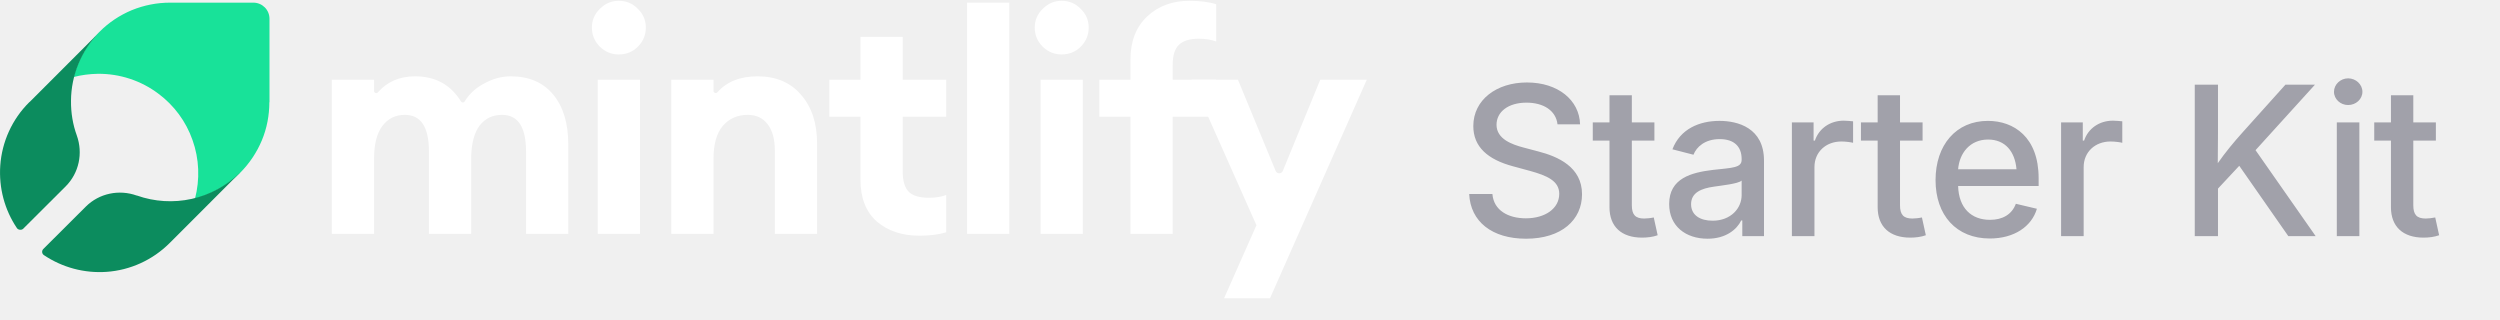
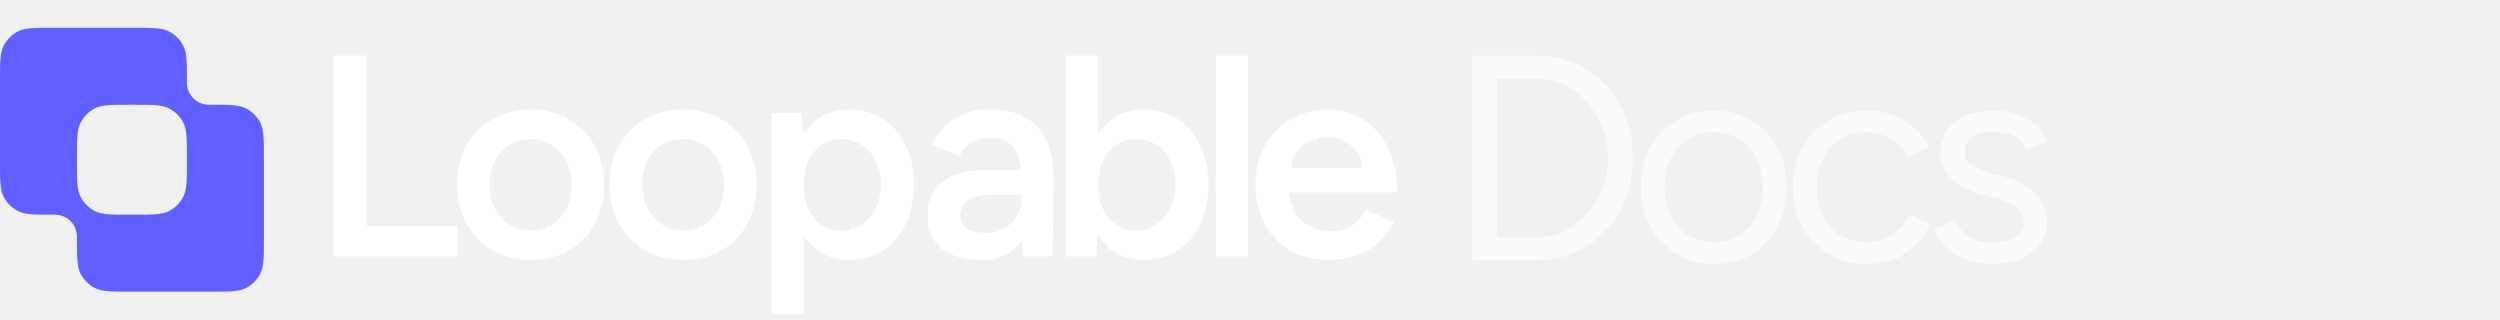
<svg xmlns="http://www.w3.org/2000/svg" width="180" height="23" viewBox="0 0 180 23" fill="none">
-   <path d="M91.44 21.476H88.133L90.464 16.216L85.802 5.74H89.132L91.847 12.307C91.943 12.536 92.268 12.536 92.362 12.306L95.058 5.74H98.409L91.44 21.476Z" fill="white" />
-   <path d="M81.393 16.837V8.403H79.152V5.74H81.393V4.297C81.393 2.98 81.792 1.944 82.592 1.19C83.391 0.435 84.404 0.058 85.633 0.058C86.387 0.058 87.031 0.139 87.564 0.302V2.988C87.208 2.854 86.794 2.788 86.32 2.788C85.655 2.788 85.174 2.936 84.878 3.232C84.582 3.513 84.434 3.994 84.434 4.674V5.74H87.564V8.403H84.434V16.837H81.393Z" fill="white" />
-   <path d="M76.433 3.92C75.915 3.92 75.463 3.735 75.079 3.365C74.694 2.98 74.502 2.521 74.502 1.989C74.502 1.456 74.694 1.005 75.079 0.635C75.463 0.25 75.915 0.058 76.433 0.058C76.98 0.058 77.438 0.25 77.809 0.635C78.193 1.005 78.386 1.456 78.386 1.989C78.386 2.521 78.193 2.98 77.809 3.365C77.438 3.735 76.98 3.92 76.433 3.92ZM74.924 16.837V5.74H77.964V16.837H74.924Z" fill="white" />
-   <path d="M69.628 16.837V0.191H72.669V16.837H69.628Z" fill="white" />
-   <path d="M66.194 16.97C64.951 16.97 63.93 16.63 63.131 15.949C62.347 15.254 61.955 14.255 61.955 12.953V8.403H59.713V5.74H61.955V2.655H64.995V5.74H68.125V8.403H64.995V12.354C64.995 13.034 65.143 13.523 65.439 13.819C65.735 14.1 66.216 14.24 66.882 14.24C67.355 14.24 67.769 14.174 68.125 14.04V16.726C67.592 16.889 66.948 16.97 66.194 16.97Z" fill="white" />
-   <path d="M48.332 16.837V5.74H51.373V6.551C51.373 6.688 51.559 6.748 51.65 6.646C52.328 5.879 53.293 5.495 54.546 5.495C55.878 5.495 56.921 5.939 57.676 6.827C58.445 7.7 58.83 8.869 58.83 10.334V16.837H55.789V10.844C55.789 10.03 55.619 9.402 55.279 8.958C54.939 8.499 54.458 8.27 53.836 8.27C53.096 8.27 52.497 8.536 52.038 9.069C51.594 9.601 51.373 10.386 51.373 11.421V16.837H48.332Z" fill="white" />
-   <path d="M44.547 3.92C44.029 3.92 43.578 3.735 43.193 3.365C42.809 2.98 42.616 2.521 42.616 1.989C42.616 1.456 42.809 1.005 43.193 0.635C43.578 0.25 44.029 0.058 44.547 0.058C45.095 0.058 45.553 0.25 45.923 0.635C46.308 1.005 46.5 1.456 46.5 1.989C46.5 2.521 46.308 2.98 45.923 3.365C45.553 3.735 45.095 3.92 44.547 3.92ZM43.038 16.837V5.74H46.079V16.837H43.038Z" fill="white" />
-   <path d="M37.875 16.837V10.911C37.875 9.15 37.298 8.27 36.144 8.27C35.478 8.27 34.945 8.521 34.546 9.024C34.161 9.527 33.954 10.275 33.924 11.266V16.837H30.884V10.911C30.884 9.15 30.306 8.27 29.152 8.27C28.472 8.27 27.932 8.536 27.532 9.069C27.133 9.601 26.933 10.386 26.933 11.421V16.837H23.892V5.74H26.933V6.559C26.933 6.695 27.116 6.755 27.206 6.652C27.878 5.881 28.771 5.495 29.885 5.495C31.349 5.495 32.452 6.1 33.193 7.309C33.252 7.404 33.395 7.403 33.454 7.307C33.774 6.78 34.219 6.361 34.79 6.05C35.441 5.68 36.099 5.495 36.765 5.495C38.082 5.495 39.103 5.932 39.828 6.805C40.553 7.678 40.916 8.876 40.916 10.4V16.837H37.875Z" fill="white" />
-   <path d="M19.403 7.362V1.35C19.403 0.705 18.879 0.191 18.244 0.191H12.235C11.291 0.191 10.357 0.378 9.487 0.733C8.618 1.098 7.824 1.621 7.16 2.295L7.114 2.341C6.235 3.23 5.609 4.333 5.291 5.548C5.861 5.399 6.45 5.324 7.039 5.314C8.609 5.296 10.151 5.801 11.403 6.745C12.534 7.586 13.394 8.746 13.861 10.083C14.347 11.438 14.403 12.916 14.039 14.309C15.244 13.991 16.356 13.364 17.244 12.486L17.291 12.439C17.954 11.775 18.487 10.98 18.851 10.111C19.216 9.241 19.393 8.306 19.393 7.362H19.403Z" fill="#18E299" />
-   <path d="M5.112 7.26C5.121 5.416 5.857 3.646 7.151 2.324L2.151 7.326C2.133 7.344 2.114 7.354 2.095 7.372C0.876 8.583 0.14 10.204 0.019 11.918C-0.092 13.52 0.327 15.103 1.22 16.426C1.306 16.552 1.537 16.593 1.667 16.472L4.73 13.417C5.689 12.458 5.987 11.033 5.531 9.757C5.242 8.965 5.103 8.117 5.112 7.26Z" fill="#0C8C5E" />
-   <path d="M17.262 12.44C16.303 13.38 15.102 14.032 13.799 14.321C12.486 14.61 11.127 14.526 9.861 14.079C9.861 14.079 9.851 14.079 9.842 14.079C8.567 13.622 7.142 13.921 6.183 14.871L3.12 17.926C2.99 18.056 3.009 18.27 3.167 18.373C4.489 19.258 6.072 19.686 7.673 19.574C9.386 19.453 10.997 18.717 12.216 17.497L12.263 17.451L17.262 12.449V12.44Z" fill="#0C8C5E" />
-   <text x="105" y="17" font-family="Inter, ui-sans-serif, system-ui, -apple-system, sans-serif" font-size="15" font-weight="500" fill="#A1A1AA" letter-spacing="-0.01em">Starter Kit</text>
+   <path fill-rule="evenodd" clip-rule="evenodd" d="M9.658 2C10.989 2 11.654 2 12.162 2.259C12.608 2.487 12.972 2.85 13.199 3.297C13.458 3.805 13.458 4.47 13.458 5.8V5.958C13.458 6.833 14.167 7.542 15.042 7.542H15.2C16.53 7.542 17.195 7.542 17.703 7.801C18.15 8.028 18.513 8.392 18.741 8.838C19 9.346 19 10.011 19 11.341V17.2C19 18.53 19 19.195 18.741 19.703C18.513 20.15 18.15 20.513 17.703 20.741C17.195 21 16.53 21 15.2 21H9.342C8.011 21 7.346 21 6.838 20.741C6.391 20.513 6.028 20.15 5.801 19.703C5.542 19.195 5.542 18.53 5.542 17.2V17.042C5.542 16.167 4.833 15.458 3.958 15.458H3.8C2.47 15.458 1.805 15.458 1.297 15.199C0.85 14.972 0.487 14.608 0.259 14.162C0 13.654 3.89549e-10 12.989 0 11.659V5.8C3.87533e-10 4.47 0 3.805 0.259 3.297C0.487 2.85 0.85 2.487 1.297 2.259C1.805 2 2.47 2 3.8 2H9.658ZM9.342 7.542C8.011 7.542 7.346 7.542 6.838 7.801C6.391 8.028 6.028 8.392 5.801 8.838C5.542 9.346 5.542 10.011 5.542 11.341V11.659C5.542 12.989 5.542 13.654 5.801 14.162C6.028 14.608 6.391 14.972 6.838 15.199C7.346 15.458 8.011 15.458 9.342 15.458H9.658C10.989 15.458 11.654 15.458 12.162 15.199C12.608 14.972 12.972 14.608 13.199 14.162C13.458 13.654 13.458 12.989 13.458 11.659V11.341C13.458 10.011 13.458 9.346 13.199 8.838C12.972 8.392 12.608 8.028 12.162 7.801C11.654 7.542 10.989 7.542 9.658 7.542H9.342Z" fill="#615FFF" />
+   <path d="M95.581 18.715C94.575 18.715 93.68 18.487 92.894 18.033C92.123 17.564 91.51 16.924 91.055 16.111C90.614 15.298 90.394 14.361 90.394 13.3C90.394 12.239 90.621 11.302 91.076 10.489C91.531 9.676 92.15 9.043 92.936 8.588C93.735 8.12 94.644 7.885 95.664 7.885C96.587 7.885 97.421 8.126 98.165 8.609C98.909 9.077 99.494 9.759 99.921 10.655C100.362 11.55 100.582 12.618 100.582 13.858H92.791C92.86 14.726 93.177 15.408 93.742 15.904C94.32 16.4 95.002 16.648 95.788 16.648C96.422 16.648 96.945 16.51 97.359 16.235C97.772 15.945 98.096 15.573 98.33 15.119L100.376 15.987C100.086 16.538 99.715 17.02 99.26 17.433C98.819 17.847 98.288 18.164 97.668 18.384C97.062 18.605 96.367 18.715 95.581 18.715ZM92.936 12.081H98.082C98.04 11.585 97.896 11.178 97.648 10.861C97.4 10.531 97.097 10.283 96.739 10.117C96.38 9.952 96.001 9.869 95.602 9.869C95.216 9.869 94.823 9.952 94.424 10.117C94.038 10.269 93.707 10.51 93.432 10.841C93.156 11.171 92.991 11.585 92.936 12.081Z" fill="white" />
+   <path d="M87.535 18.467V4H89.85V18.467H87.535Z" fill="white" />
+   <path d="M82.331 18.715C81.601 18.715 80.96 18.556 80.409 18.239C79.858 17.922 79.397 17.475 79.025 16.896L78.942 18.467H76.751V4H79.066V9.663C79.424 9.098 79.879 8.664 80.43 8.361C80.981 8.044 81.615 7.885 82.331 7.885C83.268 7.885 84.081 8.113 84.77 8.567C85.473 9.008 86.017 9.635 86.403 10.448C86.802 11.247 87.002 12.198 87.002 13.3C87.002 14.389 86.802 15.339 86.403 16.152C86.017 16.965 85.473 17.599 84.77 18.053C84.081 18.494 83.268 18.715 82.331 18.715ZM81.753 16.607C82.304 16.607 82.793 16.469 83.22 16.193C83.647 15.904 83.985 15.511 84.233 15.015C84.494 14.519 84.625 13.948 84.625 13.3C84.625 12.652 84.501 12.081 84.253 11.585C84.019 11.089 83.688 10.703 83.261 10.427C82.834 10.152 82.338 10.014 81.773 10.014C81.25 10.014 80.781 10.152 80.368 10.427C79.955 10.703 79.631 11.089 79.397 11.585C79.176 12.081 79.066 12.652 79.066 13.3C79.066 13.948 79.176 14.519 79.397 15.015C79.631 15.511 79.948 15.904 80.347 16.193C80.761 16.469 81.229 16.607 81.753 16.607Z" fill="white" />
+   <path d="M70.688 18.715C69.448 18.715 68.483 18.439 67.794 17.888C67.119 17.337 66.781 16.558 66.781 15.553C66.781 14.478 67.14 13.658 67.856 13.093C68.586 12.528 69.599 12.246 70.894 12.246H73.519C73.436 11.488 73.223 10.91 72.878 10.51C72.534 10.111 72.024 9.911 71.349 9.911C70.853 9.911 70.419 10.014 70.047 10.221C69.675 10.427 69.358 10.751 69.096 11.192L67.071 10.448C67.291 9.993 67.581 9.573 67.939 9.187C68.311 8.788 68.772 8.471 69.323 8.237C69.888 8.002 70.564 7.885 71.349 7.885C72.355 7.885 73.195 8.085 73.87 8.485C74.545 8.87 75.041 9.428 75.358 10.159C75.689 10.889 75.854 11.771 75.854 12.804L75.792 18.467H73.663L73.602 17.206C73.326 17.688 72.94 18.06 72.444 18.322C71.962 18.584 71.376 18.715 70.688 18.715ZM70.977 16.772C71.487 16.772 71.934 16.662 72.32 16.441C72.72 16.207 73.023 15.897 73.23 15.511C73.45 15.126 73.56 14.698 73.56 14.23V14.023H71.638C70.715 14.023 70.067 14.154 69.695 14.416C69.323 14.664 69.138 15.022 69.138 15.491C69.138 15.89 69.296 16.207 69.613 16.441C69.944 16.662 70.398 16.772 70.977 16.772Z" fill="white" />
+   <path d="M55.545 22.6V8.133H57.715L57.819 9.704C58.177 9.125 58.632 8.678 59.183 8.361C59.748 8.044 60.395 7.885 61.125 7.885C62.062 7.885 62.875 8.113 63.564 8.567C64.267 9.008 64.811 9.635 65.197 10.448C65.596 11.247 65.796 12.198 65.796 13.3C65.796 14.389 65.596 15.339 65.197 16.152C64.811 16.965 64.267 17.599 63.564 18.053C62.875 18.494 62.062 18.715 61.125 18.715C60.409 18.715 59.775 18.556 59.224 18.239C58.673 17.922 58.218 17.488 57.86 16.937V22.6H55.545ZM60.547 16.607C61.098 16.607 61.587 16.469 62.014 16.193C62.441 15.904 62.779 15.511 63.027 15.015C63.288 14.519 63.419 13.948 63.419 13.3C63.419 12.652 63.295 12.081 63.047 11.585C62.813 11.089 62.483 10.703 62.055 10.427C61.628 10.152 61.132 10.014 60.567 10.014C60.044 10.014 59.575 10.152 59.162 10.427C58.749 10.703 58.425 11.089 58.191 11.585C57.97 12.081 57.86 12.652 57.86 13.3C57.86 13.948 57.97 14.519 58.191 15.015C58.425 15.511 58.742 15.904 59.141 16.193C59.555 16.469 60.023 16.607 60.547 16.607Z" fill="white" />
+   <path d="M49.22 18.715C48.187 18.715 47.264 18.487 46.451 18.033C45.652 17.564 45.025 16.924 44.57 16.111C44.115 15.298 43.888 14.361 43.888 13.3C43.888 12.239 44.109 11.302 44.55 10.489C45.004 9.676 45.631 9.043 46.43 8.588C47.229 8.12 48.145 7.885 49.179 7.885C50.212 7.885 51.128 8.12 51.928 8.588C52.727 9.043 53.347 9.676 53.788 10.489C54.242 11.302 54.469 12.239 54.469 13.3C54.469 14.361 54.249 15.298 53.808 16.111C53.367 16.924 52.747 17.564 51.948 18.033C51.149 18.487 50.24 18.715 49.22 18.715ZM49.22 16.586C49.785 16.586 50.288 16.448 50.729 16.173C51.17 15.883 51.514 15.498 51.762 15.015C52.01 14.519 52.134 13.948 52.134 13.3C52.134 12.652 52.003 12.088 51.742 11.605C51.493 11.109 51.149 10.724 50.708 10.448C50.267 10.159 49.758 10.014 49.179 10.014C48.6 10.014 48.09 10.152 47.65 10.427C47.209 10.703 46.864 11.089 46.616 11.585C46.368 12.081 46.244 12.652 46.244 13.3C46.244 13.948 46.368 14.519 46.616 15.015C46.878 15.498 47.229 15.883 47.67 16.173C48.125 16.448 48.642 16.586 49.22 16.586Z" fill="white" />
+   <path d="M38.245 18.715C37.212 18.715 36.288 18.487 35.476 18.033C34.676 17.564 34.05 16.924 33.595 16.111C33.14 15.298 32.913 14.361 32.913 13.3C32.913 12.239 33.133 11.302 33.574 10.489C34.029 9.676 34.656 9.043 35.455 8.588C36.254 8.12 37.17 7.885 38.204 7.885C39.237 7.885 40.153 8.12 40.952 8.588C41.751 9.043 42.371 9.676 42.812 10.489C43.267 11.302 43.494 12.239 43.494 13.3C43.494 14.361 43.274 15.298 42.833 16.111C42.392 16.924 41.772 17.564 40.973 18.033C40.174 18.487 39.264 18.715 38.245 18.715ZM38.245 16.586C38.81 16.586 39.313 16.448 39.754 16.173C40.194 15.883 40.539 15.498 40.787 15.015C41.035 14.519 41.159 13.948 41.159 13.3C41.159 12.652 41.028 12.088 40.766 11.605C40.518 11.109 40.174 10.724 39.733 10.448C39.292 10.159 38.782 10.014 38.204 10.014C37.625 10.014 37.115 10.152 36.674 10.427C36.233 10.703 35.889 11.089 35.641 11.585C35.393 12.081 35.269 12.652 35.269 13.3C35.269 13.948 35.393 14.519 35.641 15.015C35.903 15.498 36.254 15.883 36.695 16.173C37.15 16.448 37.666 16.586 38.245 16.586Z" fill="white" />
+   <path d="M24 18.467V4H26.397V16.276H32.949V18.467H24Z" fill="white" />
+   <path d="M143.533 19C142.761 19 142.086 18.888 141.511 18.663C140.935 18.424 140.45 18.115 140.057 17.736C139.678 17.357 139.404 16.942 139.235 16.493L140.71 15.882C140.949 16.36 141.307 16.746 141.784 17.041C142.262 17.336 142.789 17.483 143.365 17.483C144.025 17.483 144.579 17.357 145.029 17.104C145.478 16.837 145.703 16.465 145.703 15.987C145.703 15.552 145.534 15.201 145.197 14.934C144.874 14.667 144.39 14.449 143.744 14.281L142.733 14.007C141.777 13.754 141.033 13.375 140.499 12.869C139.966 12.35 139.699 11.767 139.699 11.121C139.699 10.124 140.022 9.351 140.668 8.803C141.328 8.242 142.304 7.961 143.596 7.961C144.214 7.961 144.776 8.052 145.282 8.235C145.787 8.417 146.223 8.677 146.588 9.014C146.953 9.337 147.22 9.723 147.388 10.173L145.914 10.826C145.731 10.348 145.429 10.004 145.008 9.794C144.586 9.583 144.074 9.478 143.47 9.478C142.824 9.478 142.318 9.618 141.953 9.899C141.588 10.166 141.405 10.545 141.405 11.037C141.405 11.317 141.553 11.584 141.848 11.837C142.157 12.076 142.606 12.273 143.196 12.427L144.249 12.701C144.938 12.869 145.513 13.122 145.977 13.459C146.44 13.782 146.791 14.155 147.03 14.576C147.269 14.997 147.388 15.447 147.388 15.924C147.388 16.556 147.22 17.104 146.883 17.567C146.546 18.031 146.089 18.389 145.513 18.642C144.938 18.881 144.277 19 143.533 19Z" fill="white" fill-opacity="0.65" />
+   <path d="M134.41 19C133.371 19 132.451 18.768 131.65 18.305C130.85 17.827 130.225 17.174 129.775 16.346C129.326 15.517 129.101 14.562 129.101 13.48C129.101 12.399 129.319 11.444 129.754 10.615C130.204 9.787 130.829 9.14 131.629 8.677C132.43 8.199 133.343 7.961 134.368 7.961C135.379 7.961 136.285 8.192 137.086 8.656C137.886 9.119 138.497 9.772 138.919 10.615L137.381 11.31C137.1 10.749 136.693 10.313 136.159 10.004C135.625 9.681 135.014 9.52 134.326 9.52C133.638 9.52 133.027 9.688 132.493 10.025C131.973 10.362 131.559 10.833 131.25 11.437C130.955 12.027 130.808 12.708 130.808 13.48C130.808 14.253 130.955 14.941 131.25 15.545C131.559 16.135 131.981 16.598 132.514 16.935C133.062 17.272 133.68 17.441 134.368 17.441C135.056 17.441 135.667 17.265 136.201 16.914C136.749 16.563 137.163 16.072 137.444 15.44L138.982 16.135C138.561 17.034 137.95 17.736 137.149 18.241C136.348 18.747 135.436 19 134.41 19Z" fill="white" fill-opacity="0.65" />
+   <path d="M123.412 19C122.386 19 121.473 18.768 120.673 18.305C119.886 17.827 119.268 17.174 118.819 16.346C118.369 15.517 118.145 14.562 118.145 13.48C118.145 12.399 118.362 11.444 118.798 10.615C119.247 9.787 119.865 9.14 120.652 8.677C121.452 8.199 122.358 7.961 123.369 7.961C124.409 7.961 125.322 8.199 126.108 8.677C126.909 9.14 127.527 9.787 127.962 10.615C128.412 11.444 128.636 12.399 128.636 13.48C128.636 14.562 128.412 15.517 127.962 16.346C127.527 17.174 126.916 17.827 126.129 18.305C125.343 18.768 124.437 19 123.412 19ZM123.412 17.441C124.114 17.441 124.725 17.272 125.244 16.935C125.764 16.598 126.171 16.135 126.466 15.545C126.775 14.955 126.93 14.267 126.93 13.48C126.93 12.694 126.775 12.006 126.466 11.416C126.171 10.826 125.757 10.362 125.223 10.025C124.69 9.688 124.072 9.52 123.369 9.52C122.681 9.52 122.07 9.688 121.537 10.025C121.017 10.362 120.603 10.826 120.294 11.416C119.999 12.006 119.851 12.694 119.851 13.48C119.851 14.253 119.999 14.941 120.294 15.545C120.603 16.135 121.024 16.598 121.558 16.935C122.105 17.272 122.723 17.441 123.412 17.441Z" fill="white" fill-opacity="0.65" />
+   <path d="M106 18.747V4H110.487C111.878 4 113.1 4.316 114.153 4.948C115.22 5.566 116.056 6.43 116.66 7.539C117.264 8.649 117.566 9.927 117.566 11.374C117.566 12.806 117.264 14.077 116.66 15.187C116.056 16.296 115.22 17.167 114.153 17.799C113.1 18.431 111.878 18.747 110.487 18.747H106ZM107.791 17.104H110.487C111.232 17.104 111.92 16.963 112.552 16.683C113.184 16.388 113.739 15.973 114.216 15.44C114.708 14.906 115.087 14.295 115.354 13.607C115.635 12.904 115.775 12.16 115.775 11.374C115.775 10.587 115.635 9.85 115.354 9.161C115.087 8.459 114.708 7.841 114.216 7.308C113.739 6.774 113.184 6.367 112.552 6.086C111.92 5.791 111.232 5.643 110.487 5.643H107.791V17.104Z" fill="white" fill-opacity="0.65" />
</svg>
